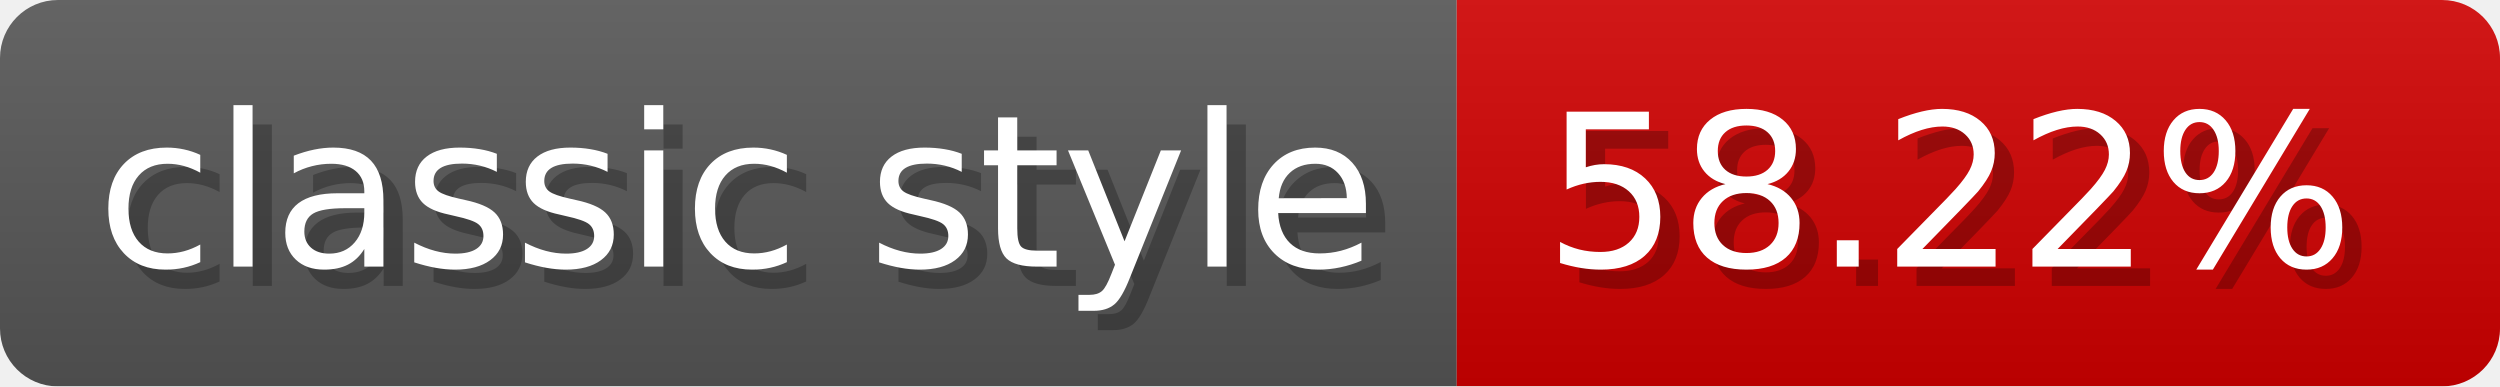
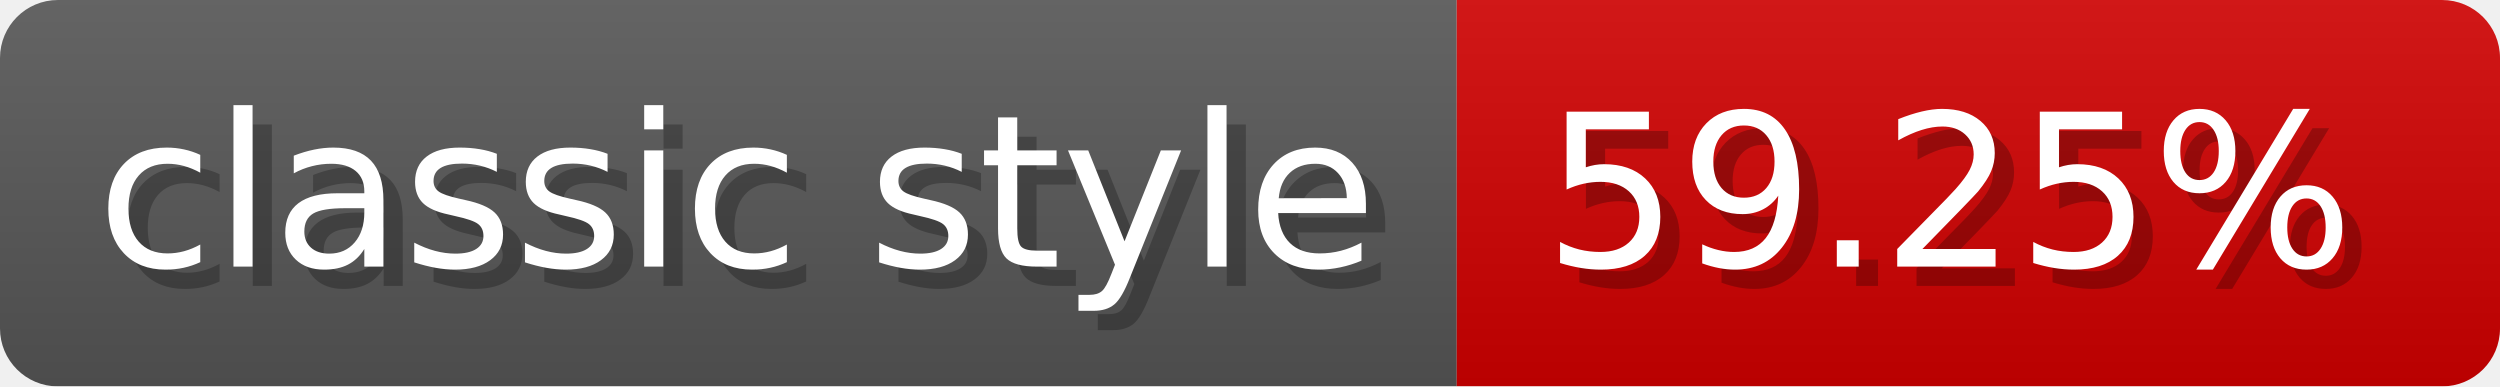
- <svg xmlns="http://www.w3.org/2000/svg" width="129.4" height="20" viewBox="0 0 1294 200" role="img" aria-label="classic style: 58.22%">
-   <linearGradient id="zXSjr" x2="0" y2="100%">
+ <svg xmlns="http://www.w3.org/2000/svg" width="129.4" height="20" viewBox="0 0 1294 200" role="img" aria-label="classic style: 59.25%">
+   <linearGradient id="CWISV" x2="0" y2="100%">
    <stop offset="0" stop-opacity=".1" stop-color="#EEE" />
    <stop offset="1" stop-opacity=".1" />
  </linearGradient>
-   <mask id="nCBfL">
+   <mask id="IqslW">
    <rect width="1294" height="200" rx="30" fill="#FFF" />
  </mask>
-   <g mask="url(#nCBfL)">
+   <g mask="url(#IqslW)">
    <rect width="754" height="200" fill="#555" />
    <rect width="540" height="200" fill="#ce0000" x="754" />
-     <rect width="1294" height="200" fill="url(#zXSjr)" />
+     <rect width="1294" height="200" fill="url(#CWISV)" />
  </g>
  <g aria-hidden="true" fill="#fff" text-anchor="start" font-family="Verdana,DejaVu Sans,sans-serif" font-size="110">
    <text x="60" y="148" textLength="654" fill="#000" opacity="0.25">classic style</text>
    <text x="50" y="138" textLength="654">classic style</text>
-     <text x="809" y="148" textLength="440" fill="#000" opacity="0.25">58.22%</text>
-     <text x="799" y="138" textLength="440">58.22%</text>
+     <text x="809" y="148" textLength="440" fill="#000" opacity="0.25">59.25%</text>
+     <text x="799" y="138" textLength="440">59.25%</text>
  </g>
</svg>
